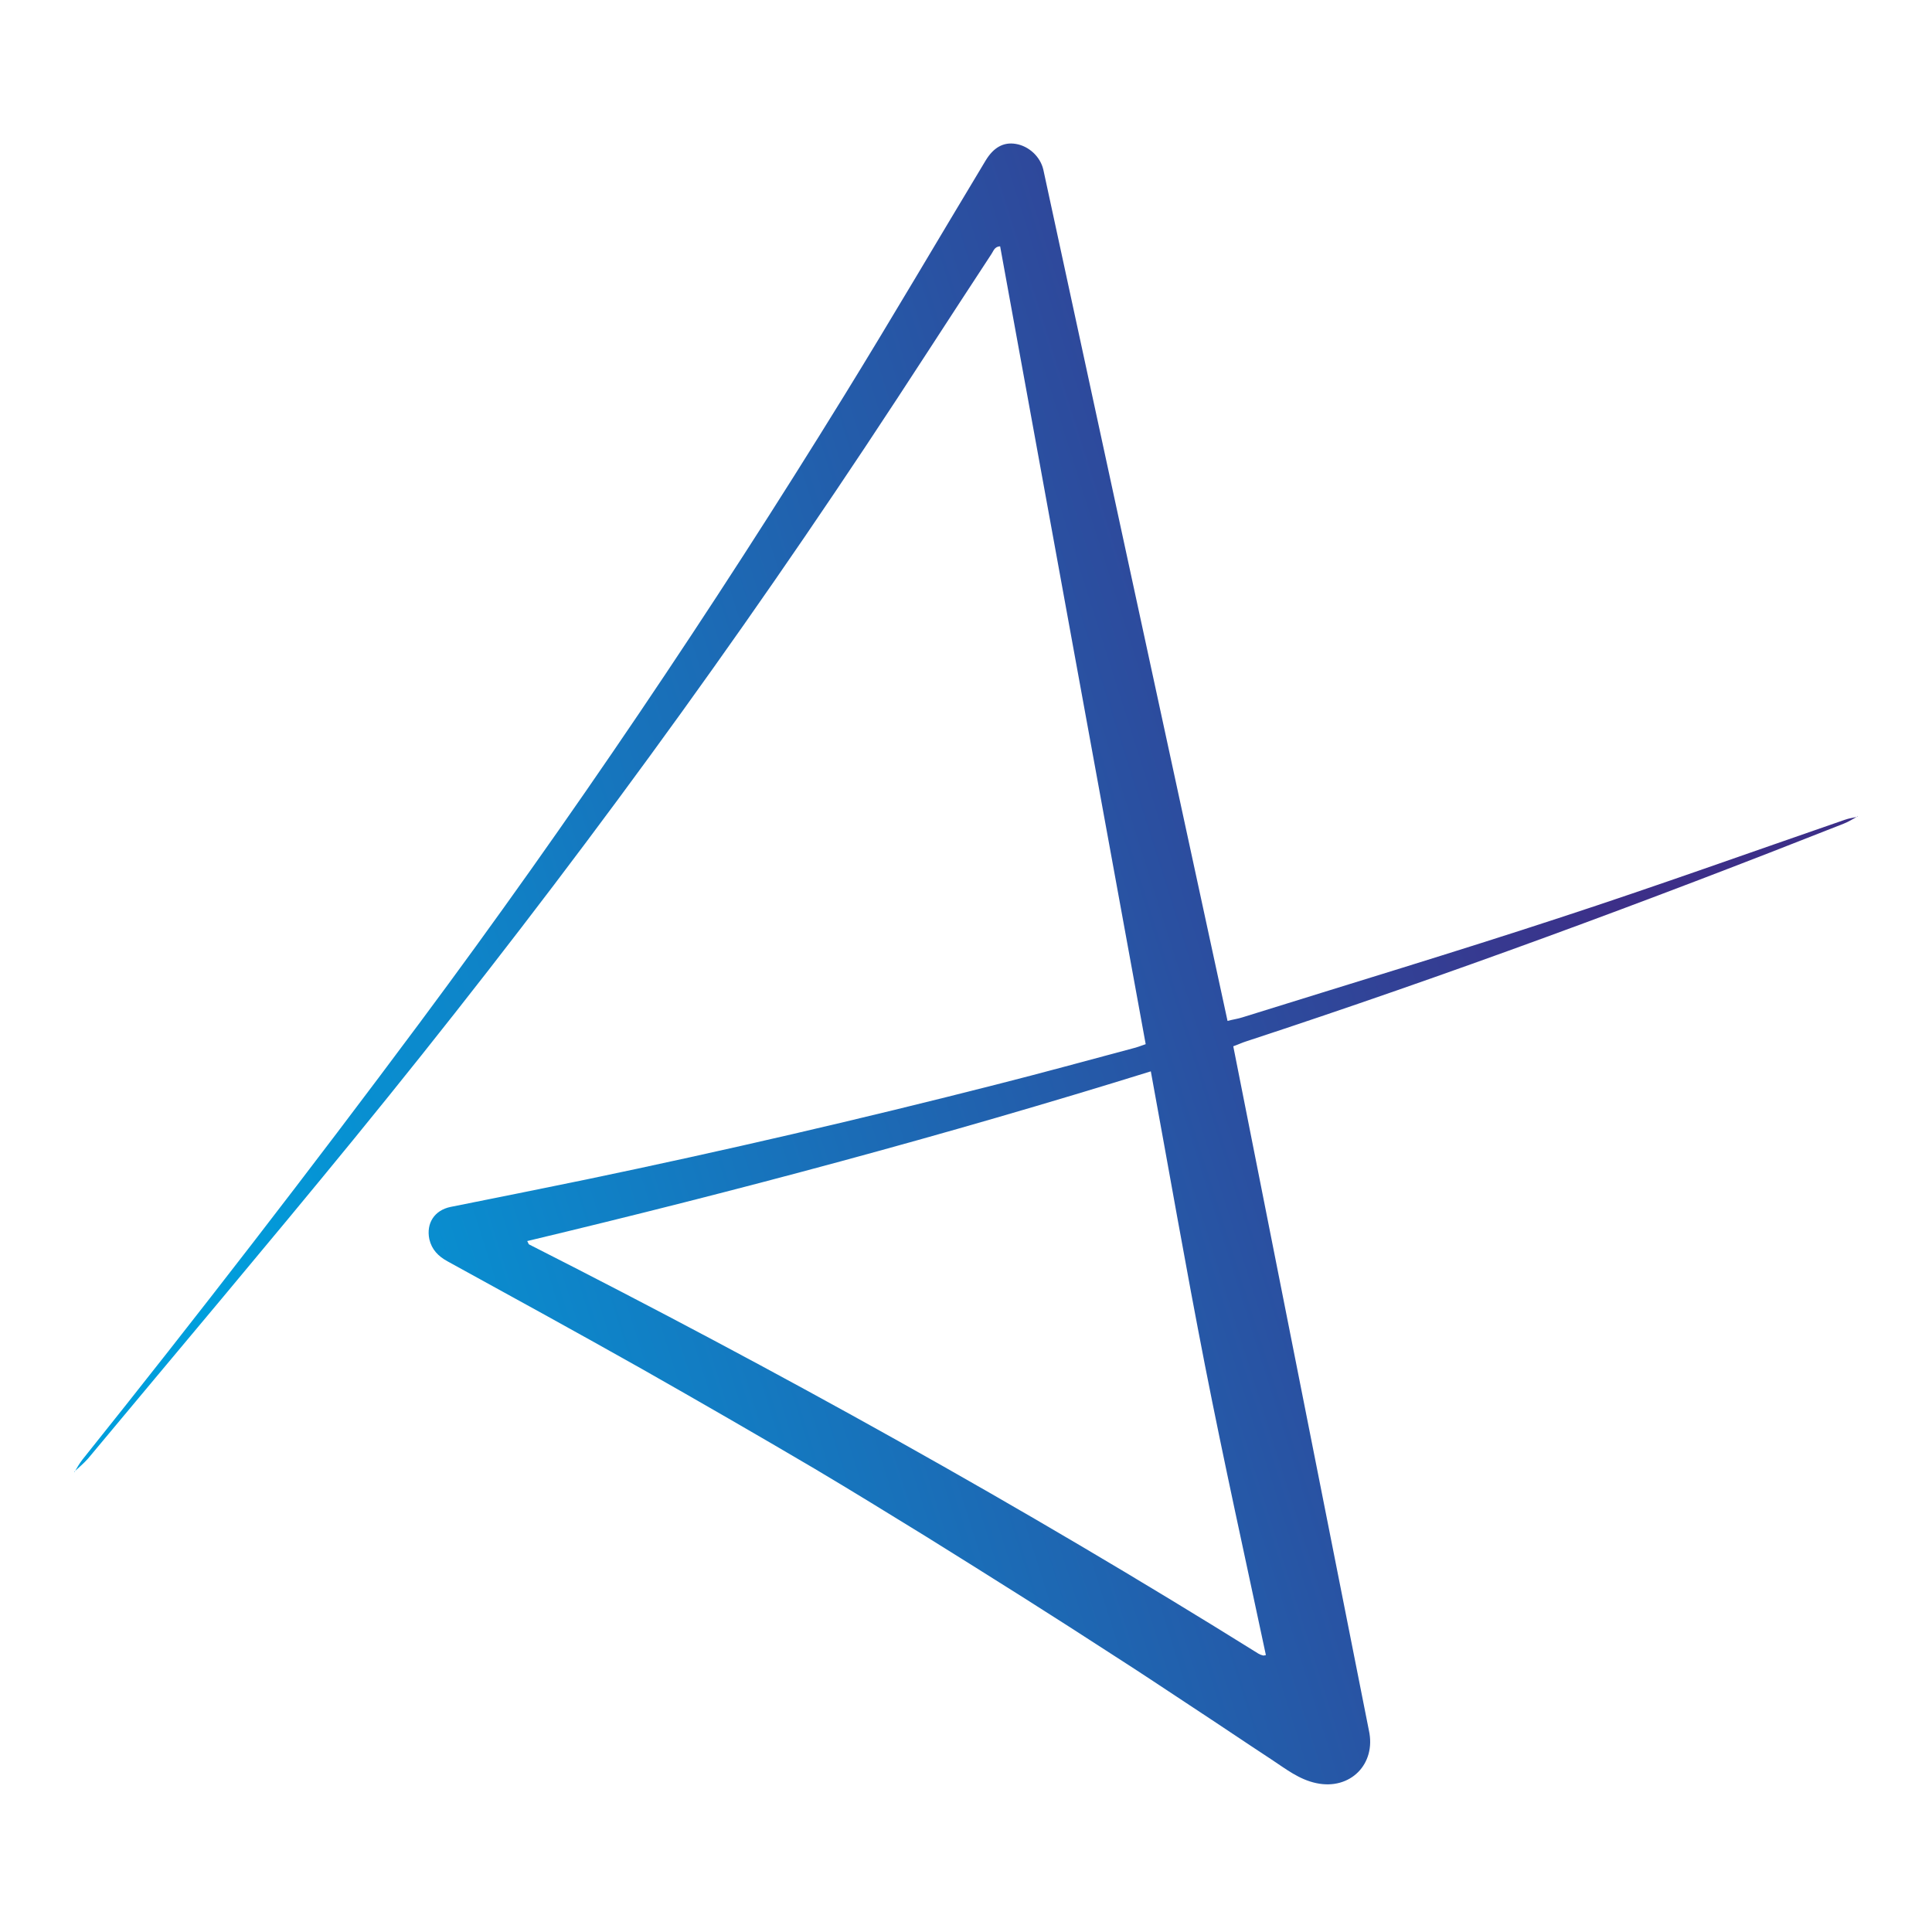
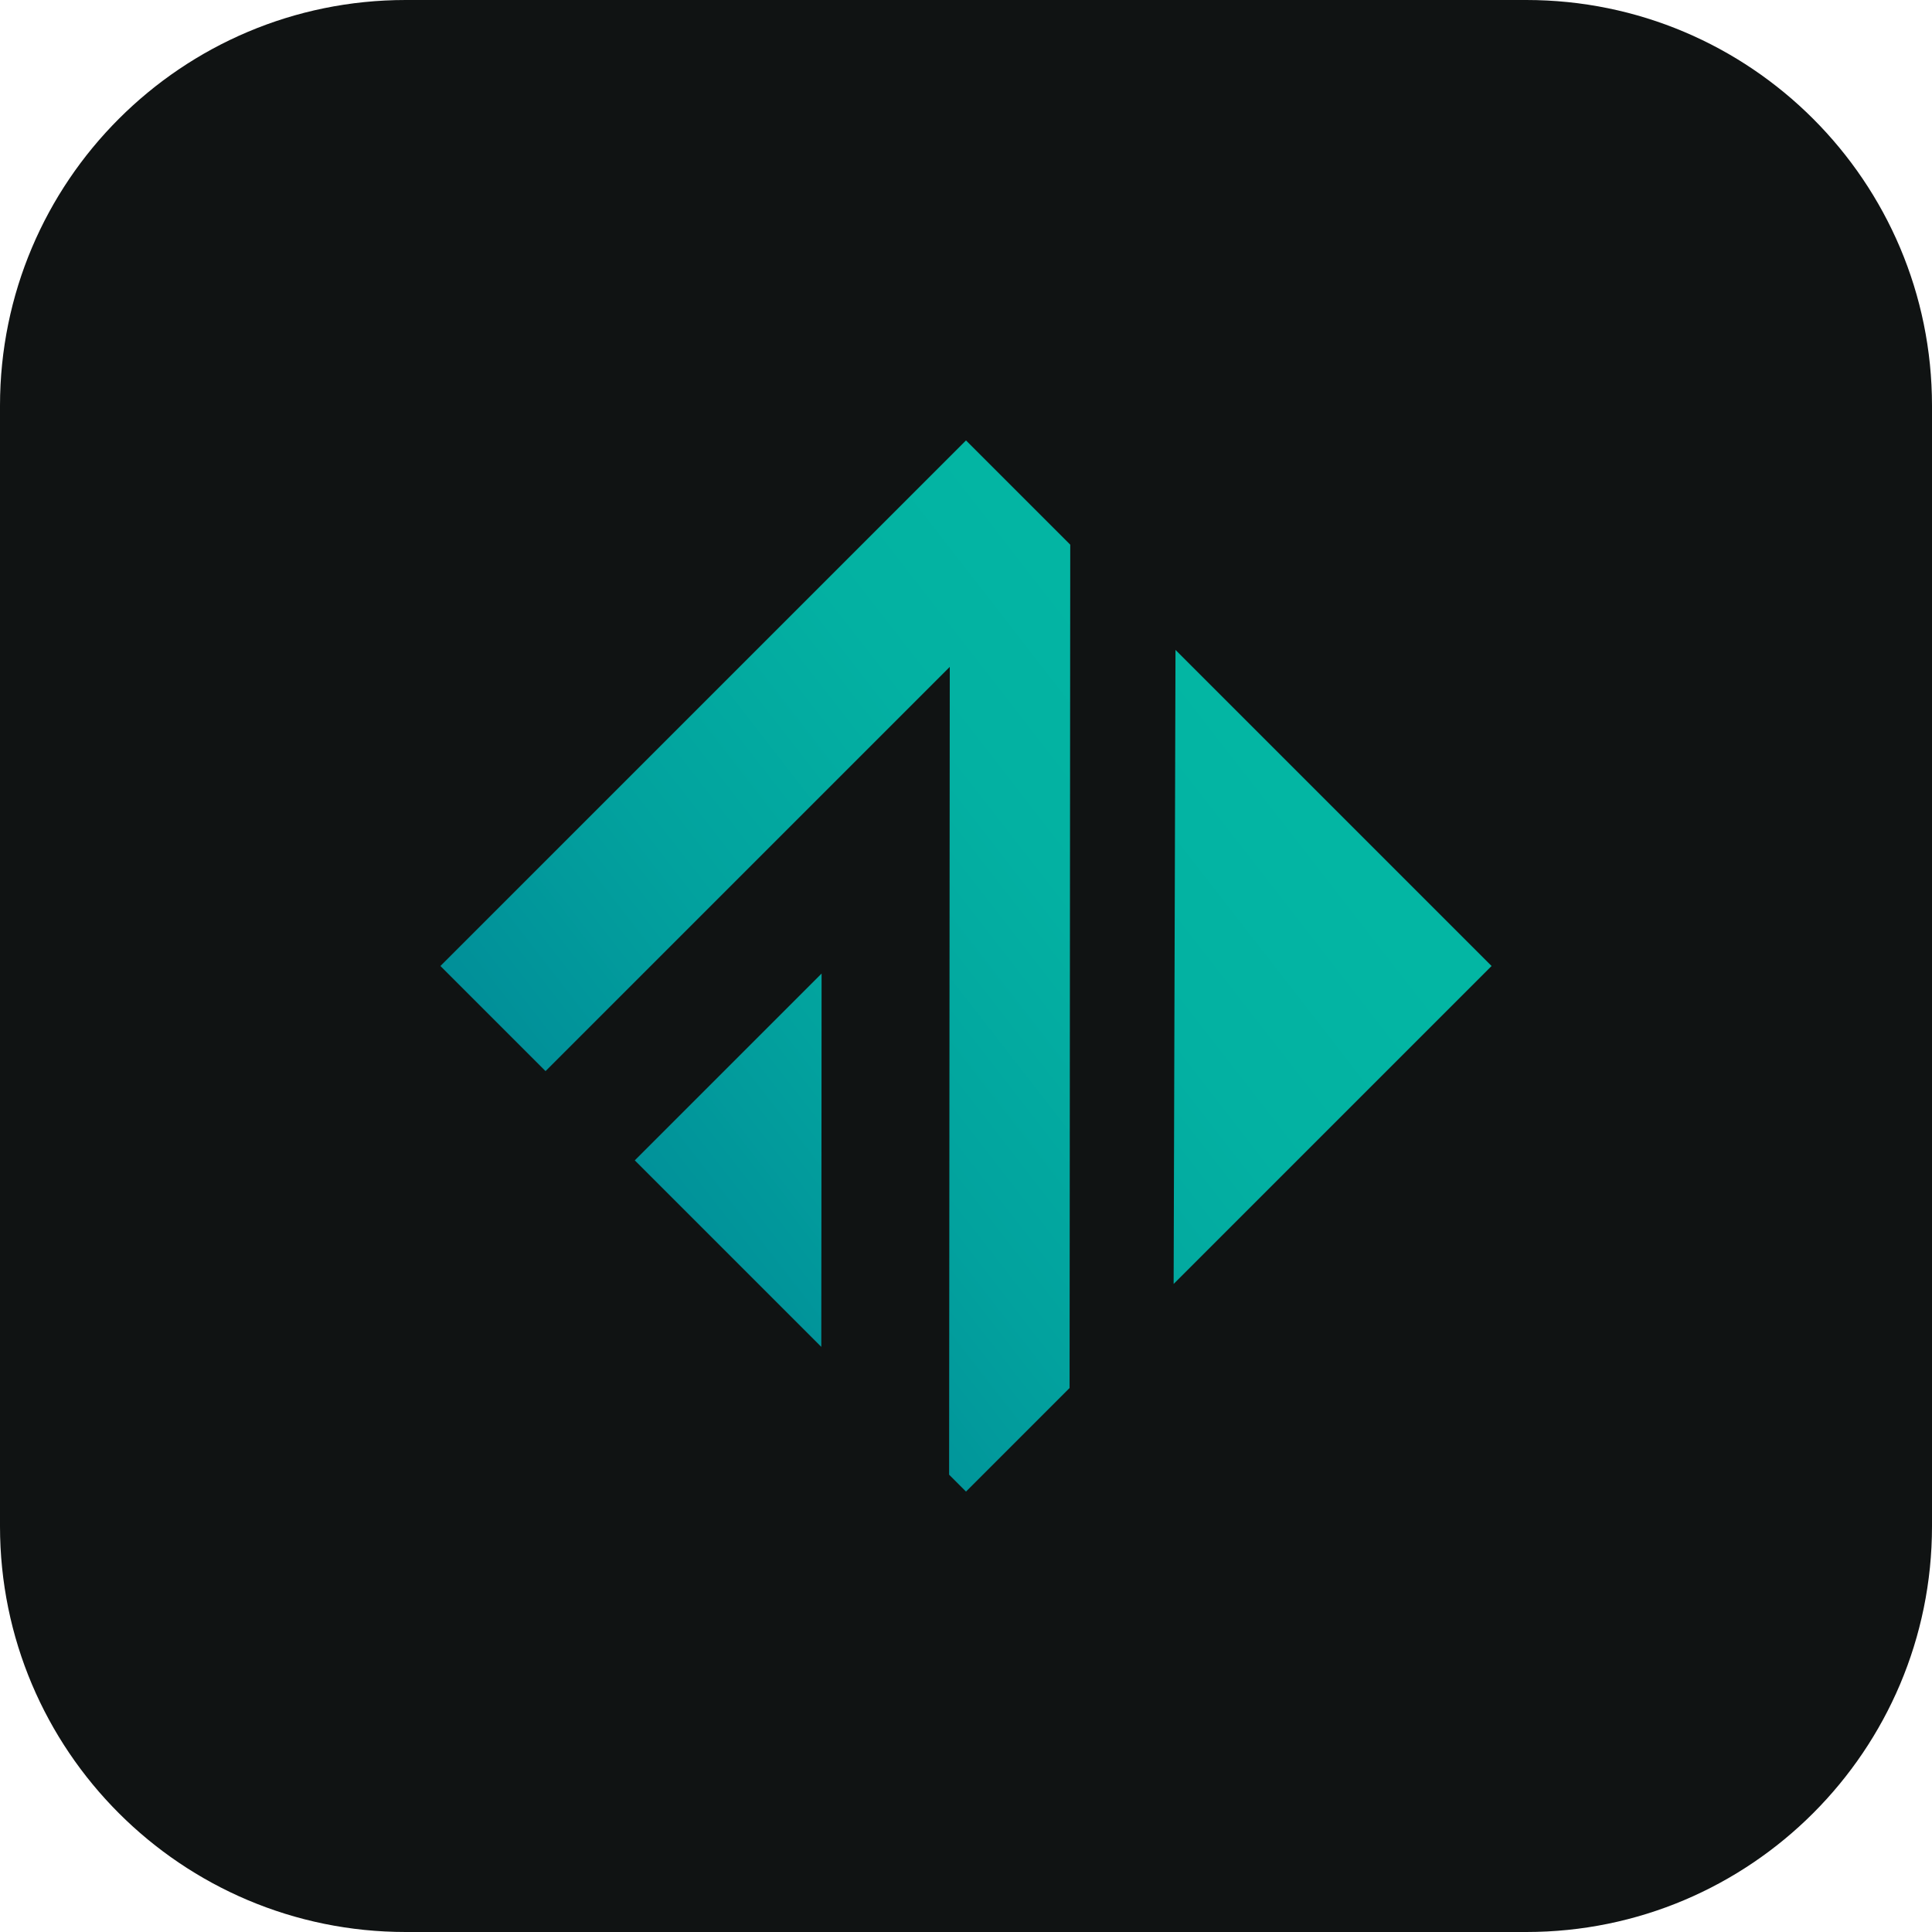
- <svg xmlns="http://www.w3.org/2000/svg" viewBox="0 0 13020 13020">
-   <g transform="translate(500, 967)">
-     <path d="M7772.5 5913.05C7811.17 5902.87 7843.73 5898.8 7874.26 5888.63C8590.66 5664.76 9307.05 5449.03 10019.4 5214.98C10660.5 5005.36 11295.5 4777.42 11932.5 4557.62C11961 4547.44 11991.5 4543.37 12020 4537.27L12018 4535.23C11987.4 4551.51 11956.9 4571.87 11924.3 4584.08C10595.3 5109.15 9254.14 5605.74 7896.65 6051.44C7870.19 6059.58 7845.77 6071.79 7811.17 6084L8724.98 10693.7C8775.86 10921.6 8598.8 11098.7 8370.85 11049.8C8254.85 11025.4 8165.3 10954.2 8069.64 10891.1C7886.47 10771 7703.3 10646.9 7520.13 10526.8C7353.24 10416.9 7186.36 10305 7017.43 10197.1C6813.91 10064.8 6610.39 9934.56 6404.83 9804.31C6182.99 9663.88 5961.15 9525.49 5739.32 9387.1C5491.02 9234.46 5240.69 9079.79 4990.36 8931.22C4603.66 8703.28 4214.94 8479.41 3824.18 8257.58C3390.67 8013.35 2953.1 7773.2 2515.53 7533.05C2452.44 7498.45 2409.7 7453.68 2393.42 7384.48C2371.03 7276.62 2428.02 7189.11 2535.88 7166.72C2841.16 7105.66 3146.45 7044.61 3451.73 6981.52C4379.79 6788.18 5301.74 6574.48 6219.63 6340.44C6524.91 6263.1 6828.16 6179.66 7133.44 6098.25C7159.9 6092.15 7186.36 6081.97 7220.95 6069.76C6893.28 4274.73 6565.61 2483.77 6239.98 692.812C6201.31 694.848 6195.21 725.375 6180.96 745.727C5896.03 1179.22 5617.2 1614.75 5330.24 2046.21C4259.71 3658.07 3109.81 5208.88 1886.65 6706.77C1296.43 7429.26 691.974 8143.61 93.62 8862.02C65.127 8894.59 30.528 8923.08 0 8951.57L2.035 8953.61C18.317 8925.12 34.599 8896.62 54.951 8870.17C830.369 7901.42 1589.51 6918.43 2330.33 5923.22C3345.9 4557.62 4296.35 3147.24 5189.81 1698.19C5513.41 1173.12 5824.79 641.933 6142.29 114.822C6195.2 27.309 6262.37 -11.36 6345.81 2.887C6433.33 17.133 6510.66 88.364 6531.02 175.877L7772.5 5913.05ZM3052.83 7396.69C3060.97 7408.91 3060.97 7417.05 3065.04 7419.08C4742.06 8269.79 6384.48 9181.55 7980.09 10176.8C7990.27 10182.9 8000.44 10186.9 8010.62 10189C8014.69 10191 8020.8 10189 8030.97 10186.9C7892.58 9535.67 7748.08 8884.41 7619.86 8231.12C7491.64 7575.79 7377.67 6918.43 7255.55 6252.92C5867.53 6684.38 4467.3 7058.85 3052.83 7396.69Z" fill="url(#paint0_linear_2505_41869)" />
-     <defs>
-       <linearGradient id="paint0_linear_2505_41869" x1="918.569" y1="7570.79" x2="10243.2" y2="4627.07" gradientUnits="userSpaceOnUse">
-         <stop stop-color="#009EDC" />
-         <stop offset="1" stop-color="#3C2F88" />
-       </linearGradient>
-     </defs>
-   </g>
+ <svg xmlns="http://www.w3.org/2000/svg" viewBox="0 0 2000 2000">
+   <rect width="2000" height="2000" rx="420" fill="#101313" />
+   <defs>
+     <linearGradient id="arizmi-teal" gradientUnits="userSpaceOnUse" x1="1544.376" y1="577.308" x2="620.203" y2="1294.901">
+       <stop offset="0.269" stop-color="#03B6A3" />
+       <stop offset="0.478" stop-color="#03B1A2" />
+       <stop offset="0.735" stop-color="#02A29E" />
+       <stop offset="0.945" stop-color="#019099" />
+     </linearGradient>
+   </defs>
+   <path fill="url(#arizmi-teal)" d="M1216.87 672.8l-1.93 656.33L1544.07 1000 1216.87 672.8zM850.2 1394.27l.09-96.55.03-29.61.09-115.32.09-144.96-193.36 193.37 193.06 193.07zM455.93 1000l108.81 108.81L983.2 690.35l-.18 217.8-.18 217.8-.18 217.8-.15 182.83 17.5 17.5 107.21-107.21.18-217.85.16-217.77.18-217.8.18-217.8v-1.8L1000 455.93 455.93 1000z" />
</svg>
